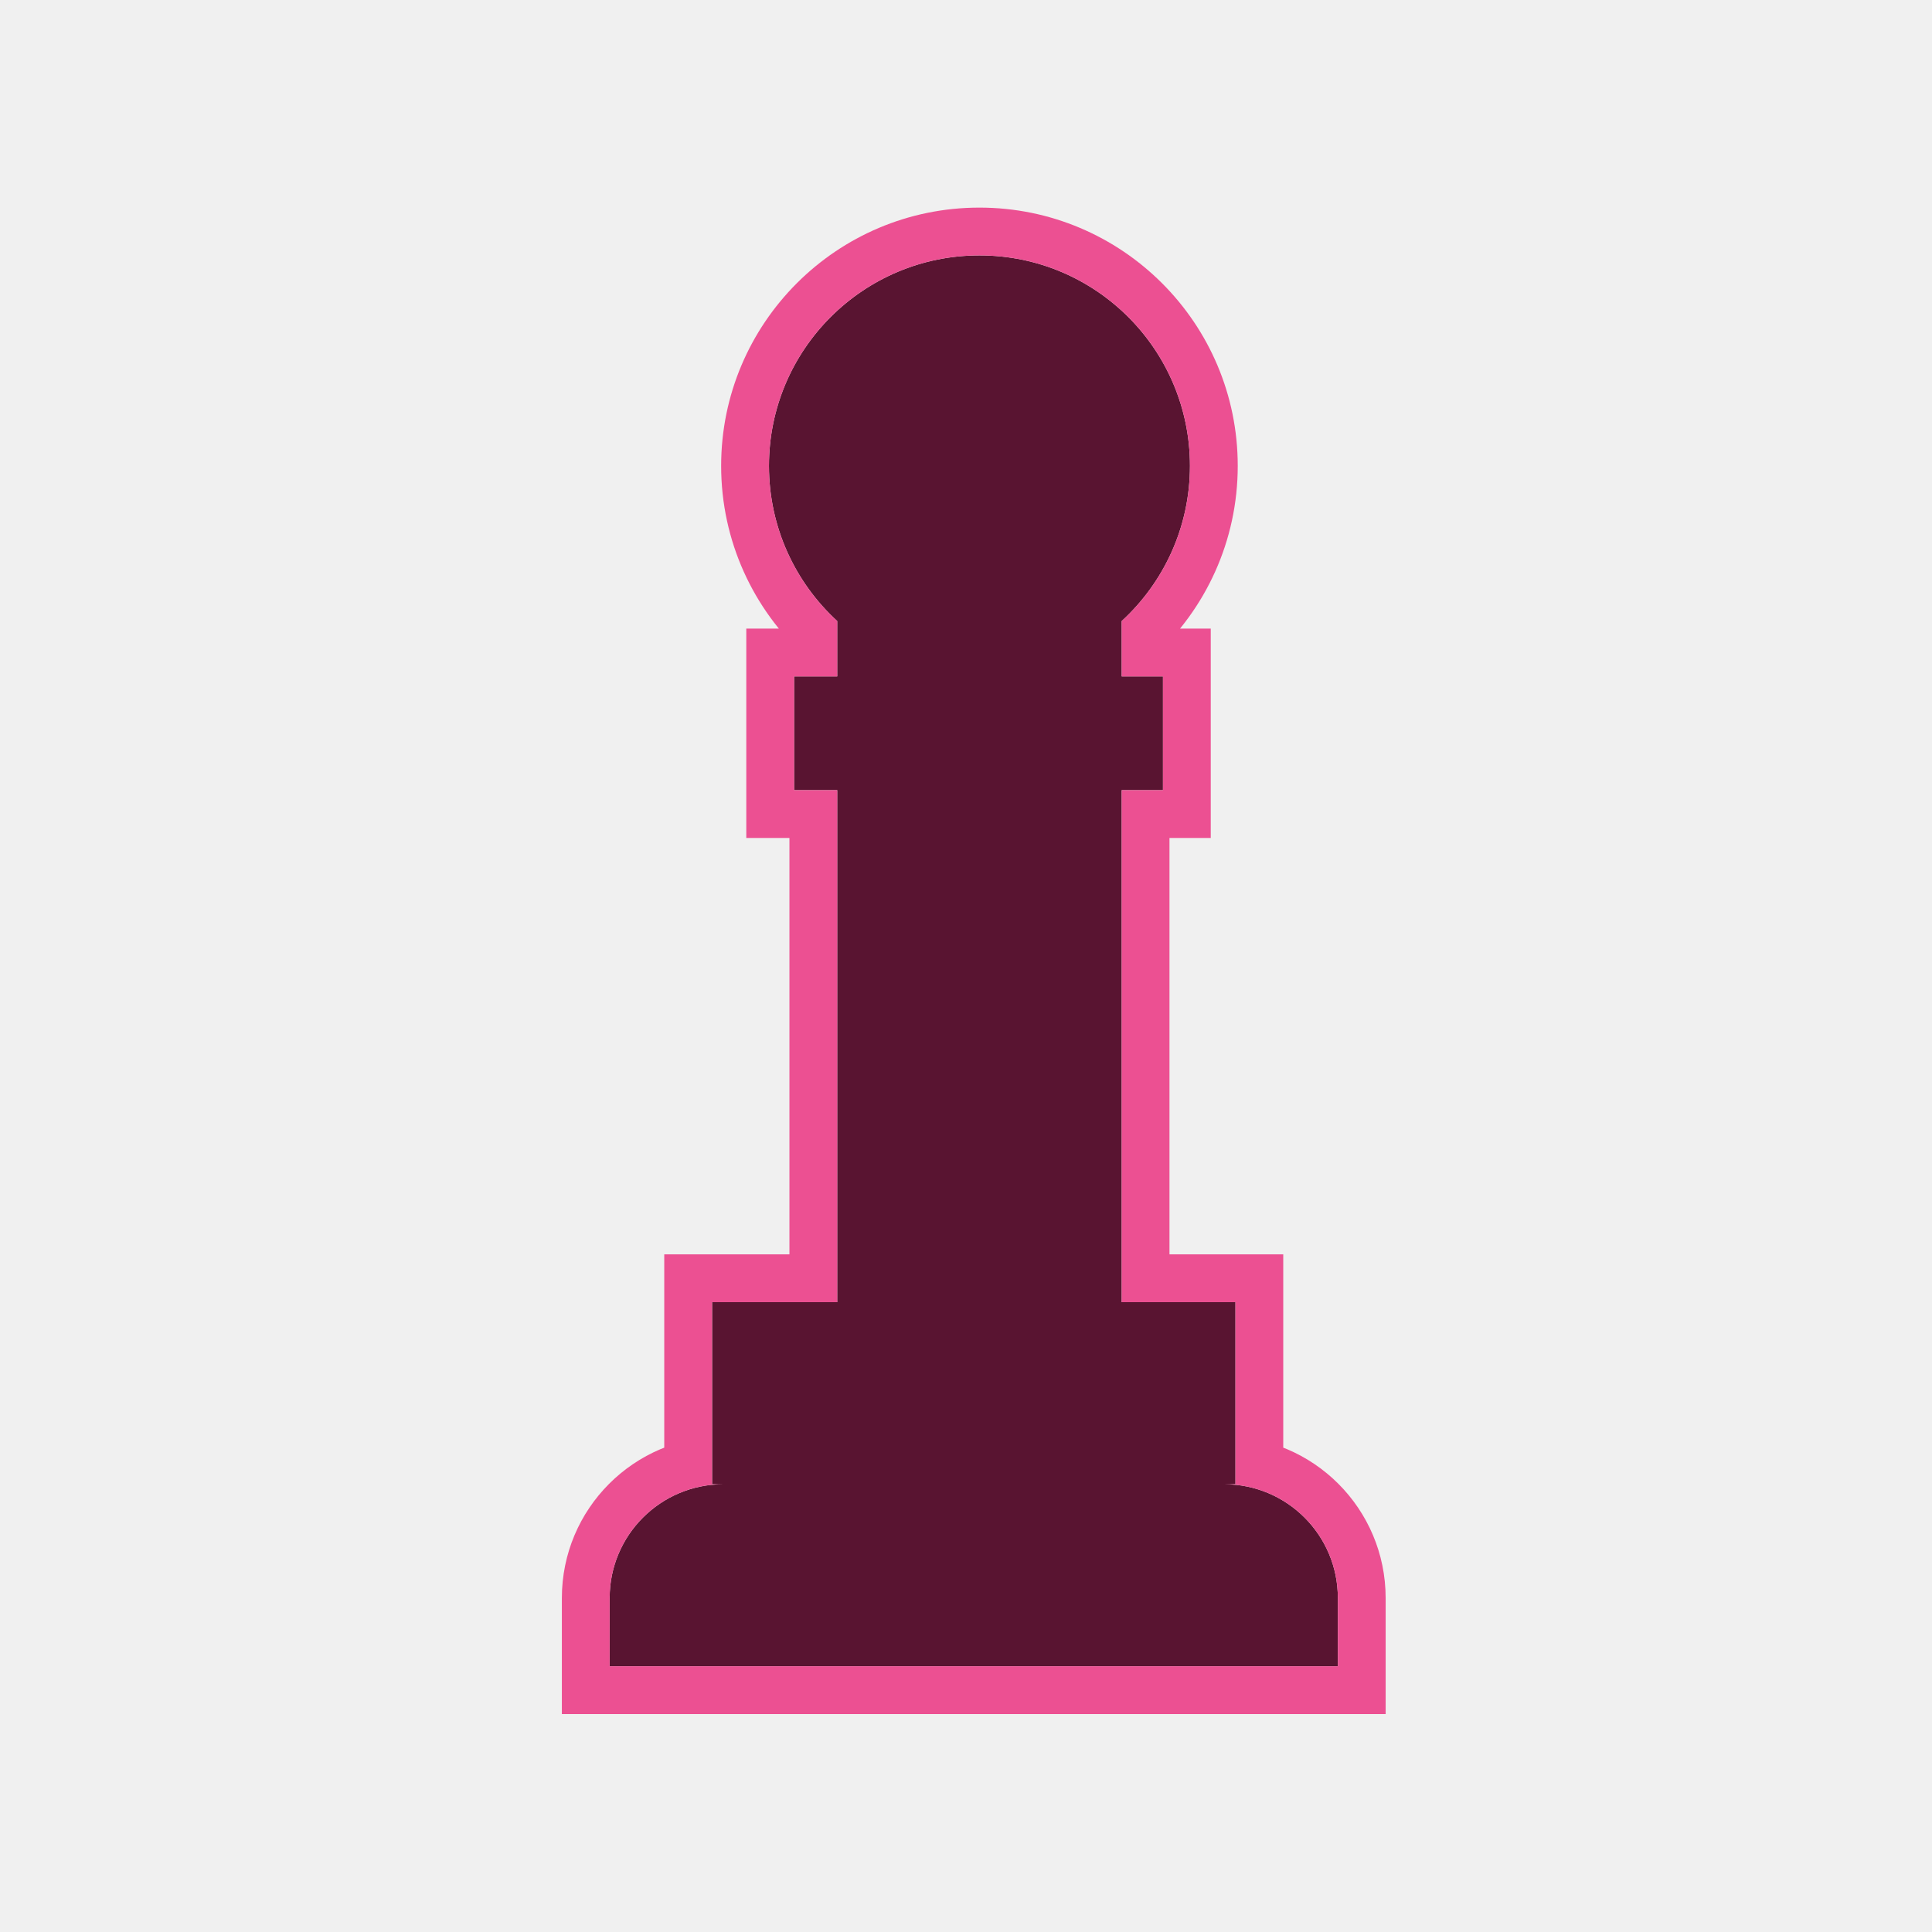
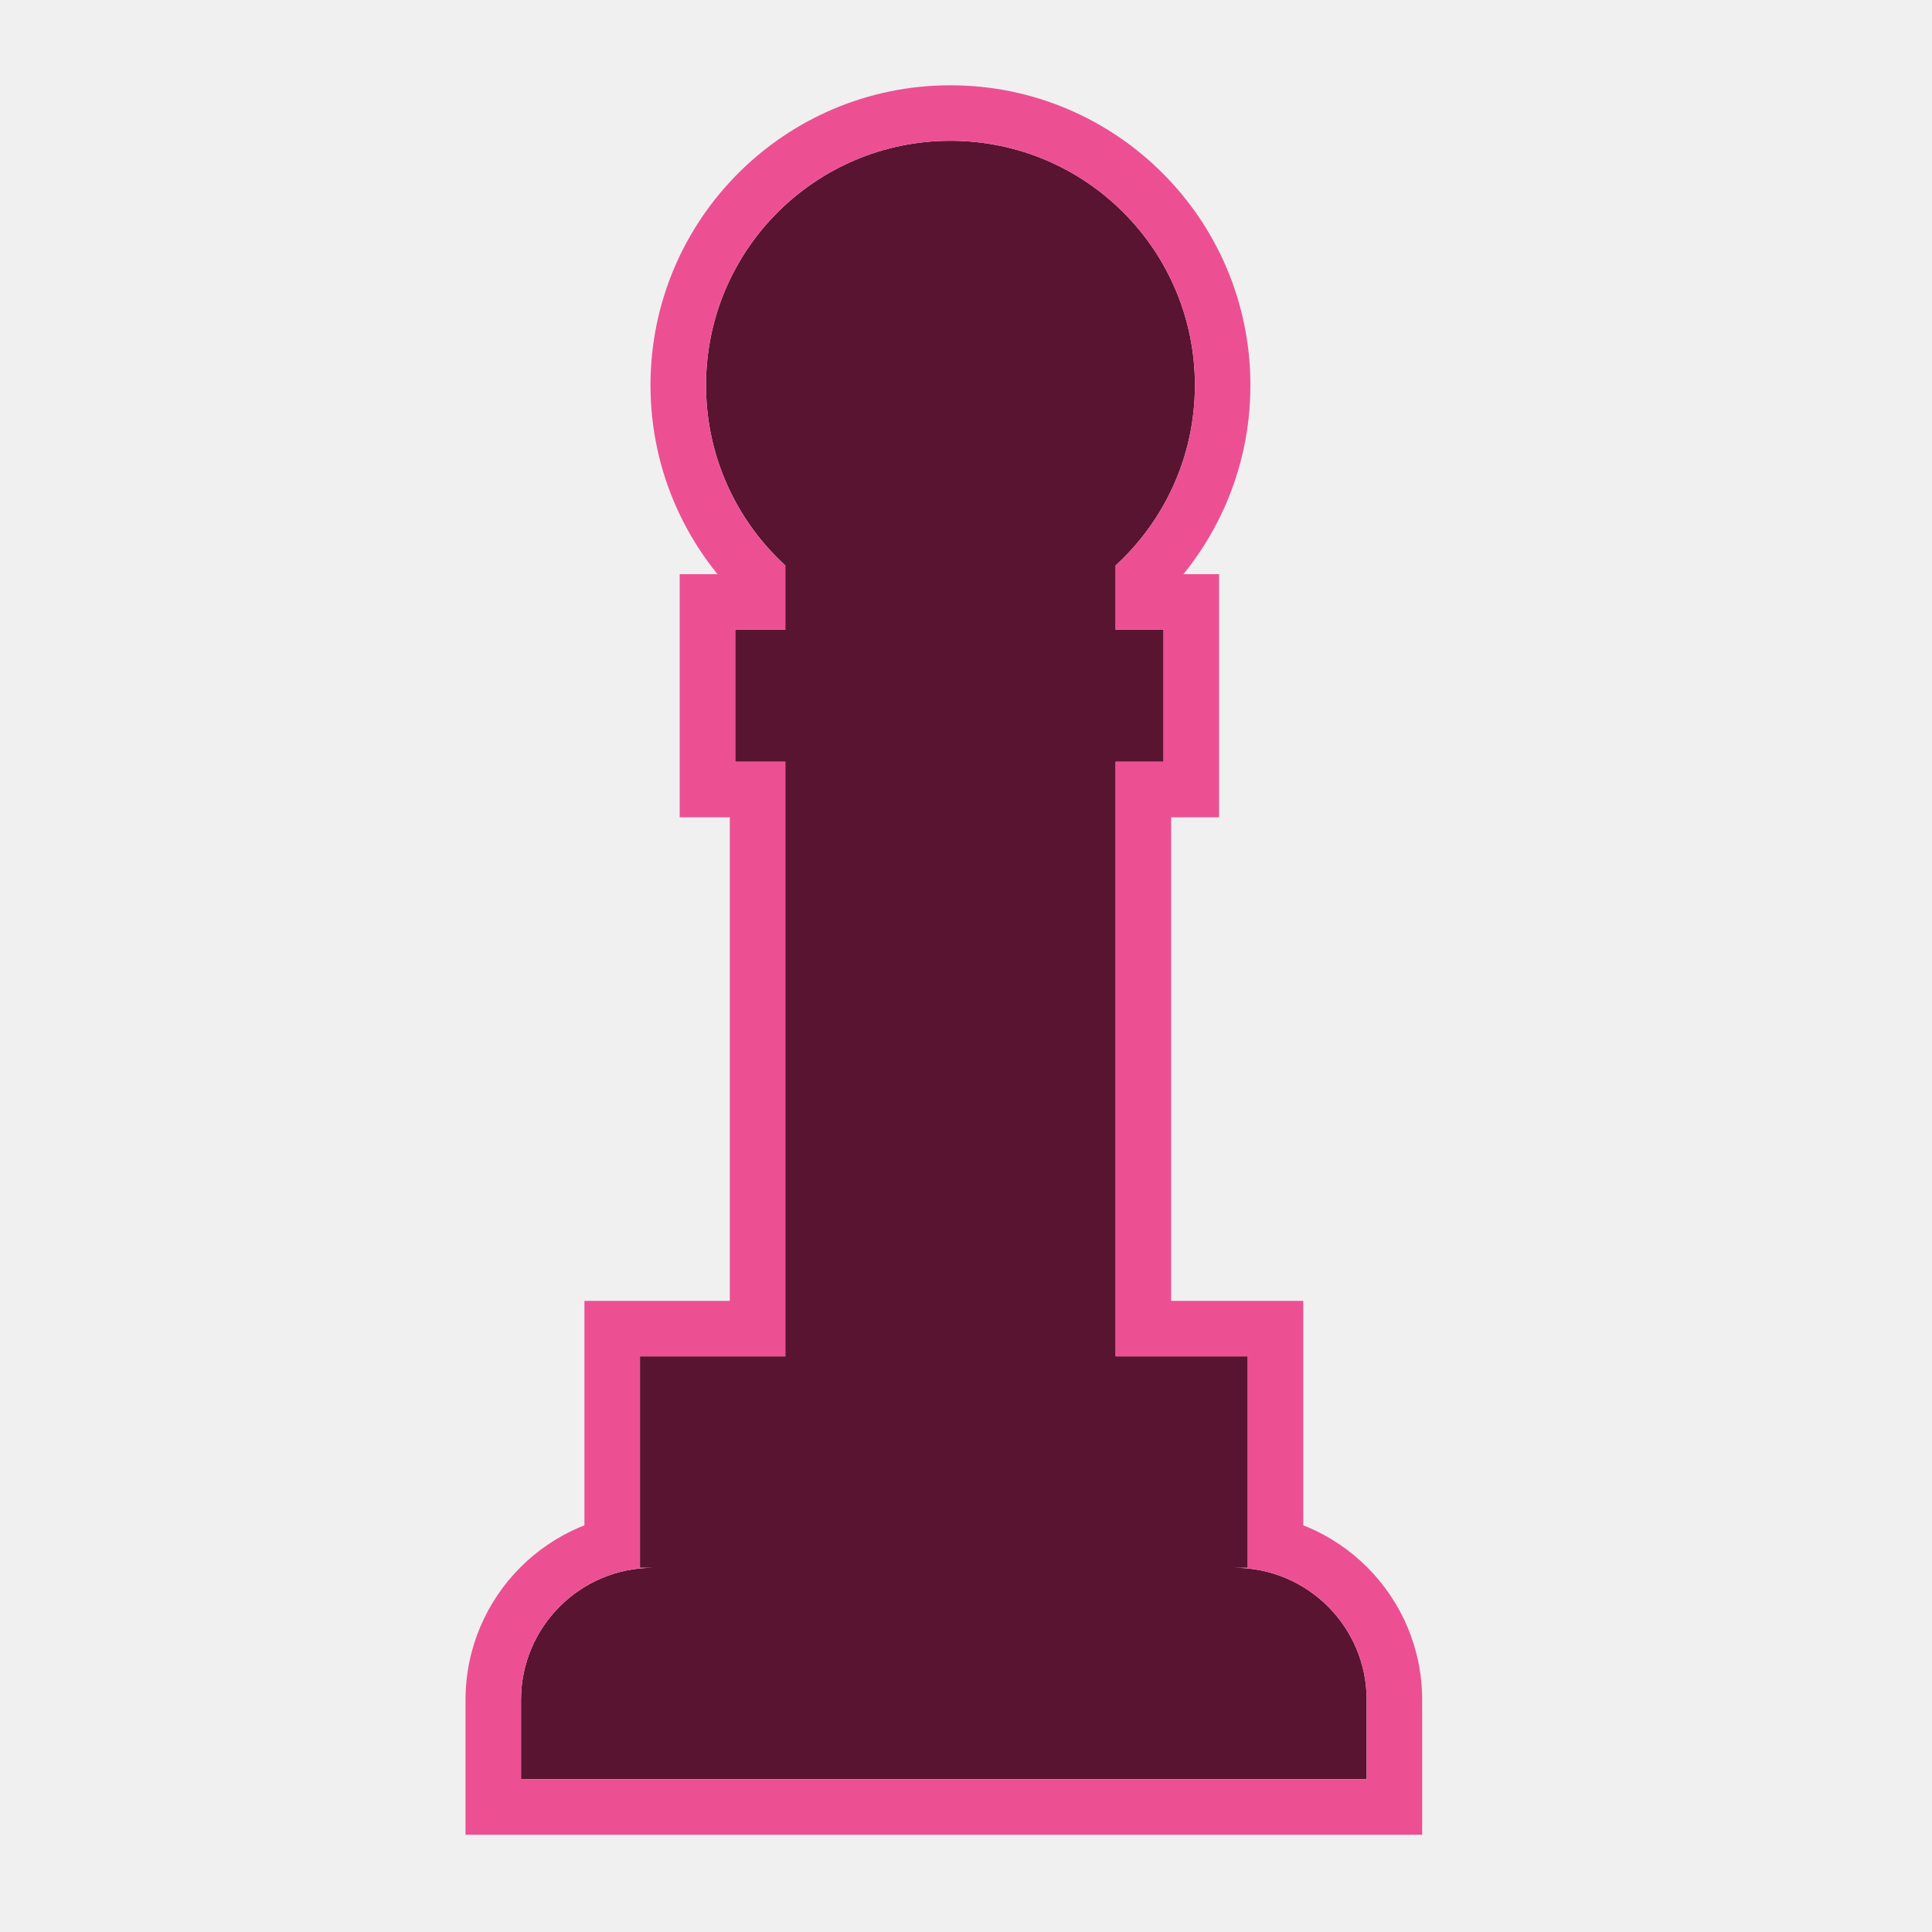
- <svg xmlns="http://www.w3.org/2000/svg" width="72" height="72" viewBox="0 0 72 72" fill="none">
+ <svg xmlns="http://www.w3.org/2000/svg" width="62" height="62" viewBox="6 5 62 62" fill="none">
  <mask id="path-1-outside-1" maskUnits="userSpaceOnUse" x="20.72" y="7.518" width="31" height="57" fill="black">
    <rect fill="white" x="20.72" y="7.518" width="31" height="57" />
    <path fill-rule="evenodd" clip-rule="evenodd" d="M44.346 17.362C44.346 19.651 43.365 21.711 41.802 23.145V25.207H43.34V29.447H41.802V48.528H46.042V55.313H45.621C47.962 55.315 49.858 57.212 49.858 59.553V62.097H22.72V59.553C22.72 57.212 24.617 55.315 26.957 55.313H26.537V48.528H31.201V29.447H29.593V25.207H31.201V23.145C29.637 21.711 28.657 19.651 28.657 17.362C28.657 13.03 32.169 9.518 36.501 9.518C40.834 9.518 44.346 13.03 44.346 17.362Z" />
  </mask>
  <path fill-rule="evenodd" clip-rule="evenodd" d="M44.346 17.362C44.346 19.651 43.365 21.711 41.802 23.145V25.207H43.34V29.447H41.802V48.528H46.042V55.313H45.621C47.962 55.315 49.858 57.212 49.858 59.553V62.097H22.72V59.553C22.72 57.212 24.617 55.315 26.957 55.313H26.537V48.528H31.201V29.447H29.593V25.207H31.201V23.145C29.637 21.711 28.657 19.651 28.657 17.362C28.657 13.03 32.169 9.518 36.501 9.518C40.834 9.518 44.346 13.03 44.346 17.362Z" fill="#591431" />
  <path d="M41.802 23.145L40.598 21.832L40.02 22.362V23.145H41.802ZM41.802 25.207H40.02V26.988H41.802V25.207ZM43.34 25.207H45.121V23.426H43.34V25.207ZM43.34 29.447V31.228H45.121V29.447H43.34ZM41.802 29.447V27.666H40.02V29.447H41.802ZM41.802 48.528H40.02V50.31H41.802V48.528ZM46.042 48.528H47.823V46.747H46.042V48.528ZM46.042 55.313V57.094H47.823V55.313H46.042ZM45.621 55.313V53.532L45.62 57.094L45.621 55.313ZM49.858 62.097V63.878H51.639V62.097H49.858ZM22.72 62.097H20.939V63.878H22.72V62.097ZM26.957 55.313L26.959 57.094L26.957 53.532V55.313ZM26.537 55.313H24.755V57.094H26.537V55.313ZM26.537 48.528V46.747H24.755V48.528H26.537ZM31.201 48.528V50.31H32.982V48.528H31.201ZM31.201 29.447H32.982V27.666H31.201V29.447ZM29.593 29.447H27.812V31.228H29.593V29.447ZM29.593 25.207V23.426H27.812V25.207H29.593ZM31.201 25.207V26.988H32.982V25.207H31.201ZM31.201 23.145H32.982V22.362L32.405 21.832L31.201 23.145ZM43.005 24.458C44.922 22.701 46.127 20.171 46.127 17.362H42.565C42.565 19.131 41.809 20.722 40.598 21.832L43.005 24.458ZM43.583 25.207V23.145H40.02V25.207H43.583ZM41.802 26.988H43.34V23.426H41.802V26.988ZM41.559 25.207V29.447H45.121V25.207H41.559ZM43.34 27.666H41.802V31.228H43.34V27.666ZM43.583 48.528V29.447H40.02V48.528H43.583ZM46.042 46.747H41.802V50.31H46.042V46.747ZM47.823 55.313V48.528H44.261V55.313H47.823ZM45.621 57.094H46.042V53.532H45.621V57.094ZM51.639 59.553C51.639 56.229 48.946 53.534 45.623 53.532L45.62 57.094C46.977 57.095 48.077 58.196 48.077 59.553H51.639ZM51.639 62.097V59.553H48.077V62.097H51.639ZM22.72 63.878H49.858V60.316H22.72V63.878ZM20.939 59.553V62.097H24.502V59.553H20.939ZM26.956 53.532C23.632 53.534 20.939 56.229 20.939 59.553H24.502C24.502 58.196 25.601 57.095 26.959 57.094L26.956 53.532ZM26.537 57.094H26.957V53.532H26.537V57.094ZM24.755 48.528V55.313H28.318V48.528H24.755ZM31.201 46.747H26.537V50.31H31.201V46.747ZM29.42 29.447V48.528H32.982V29.447H29.42ZM31.201 27.666H29.593V31.228H31.201V27.666ZM31.375 29.447V25.207H27.812V29.447H31.375ZM29.593 26.988H31.201V23.426H29.593V26.988ZM29.42 23.145V25.207H32.982V23.145H29.42ZM26.875 17.362C26.875 20.171 28.081 22.701 29.997 24.458L32.405 21.832C31.193 20.722 30.438 19.131 30.438 17.362H26.875ZM36.501 7.737C31.185 7.737 26.875 12.046 26.875 17.362H30.438C30.438 14.014 33.153 11.299 36.501 11.299V7.737ZM46.127 17.362C46.127 12.046 41.817 7.737 36.501 7.737V11.299C39.85 11.299 42.565 14.014 42.565 17.362H46.127Z" fill="#EC5092" mask="url(#path-1-outside-1)" />
</svg>
